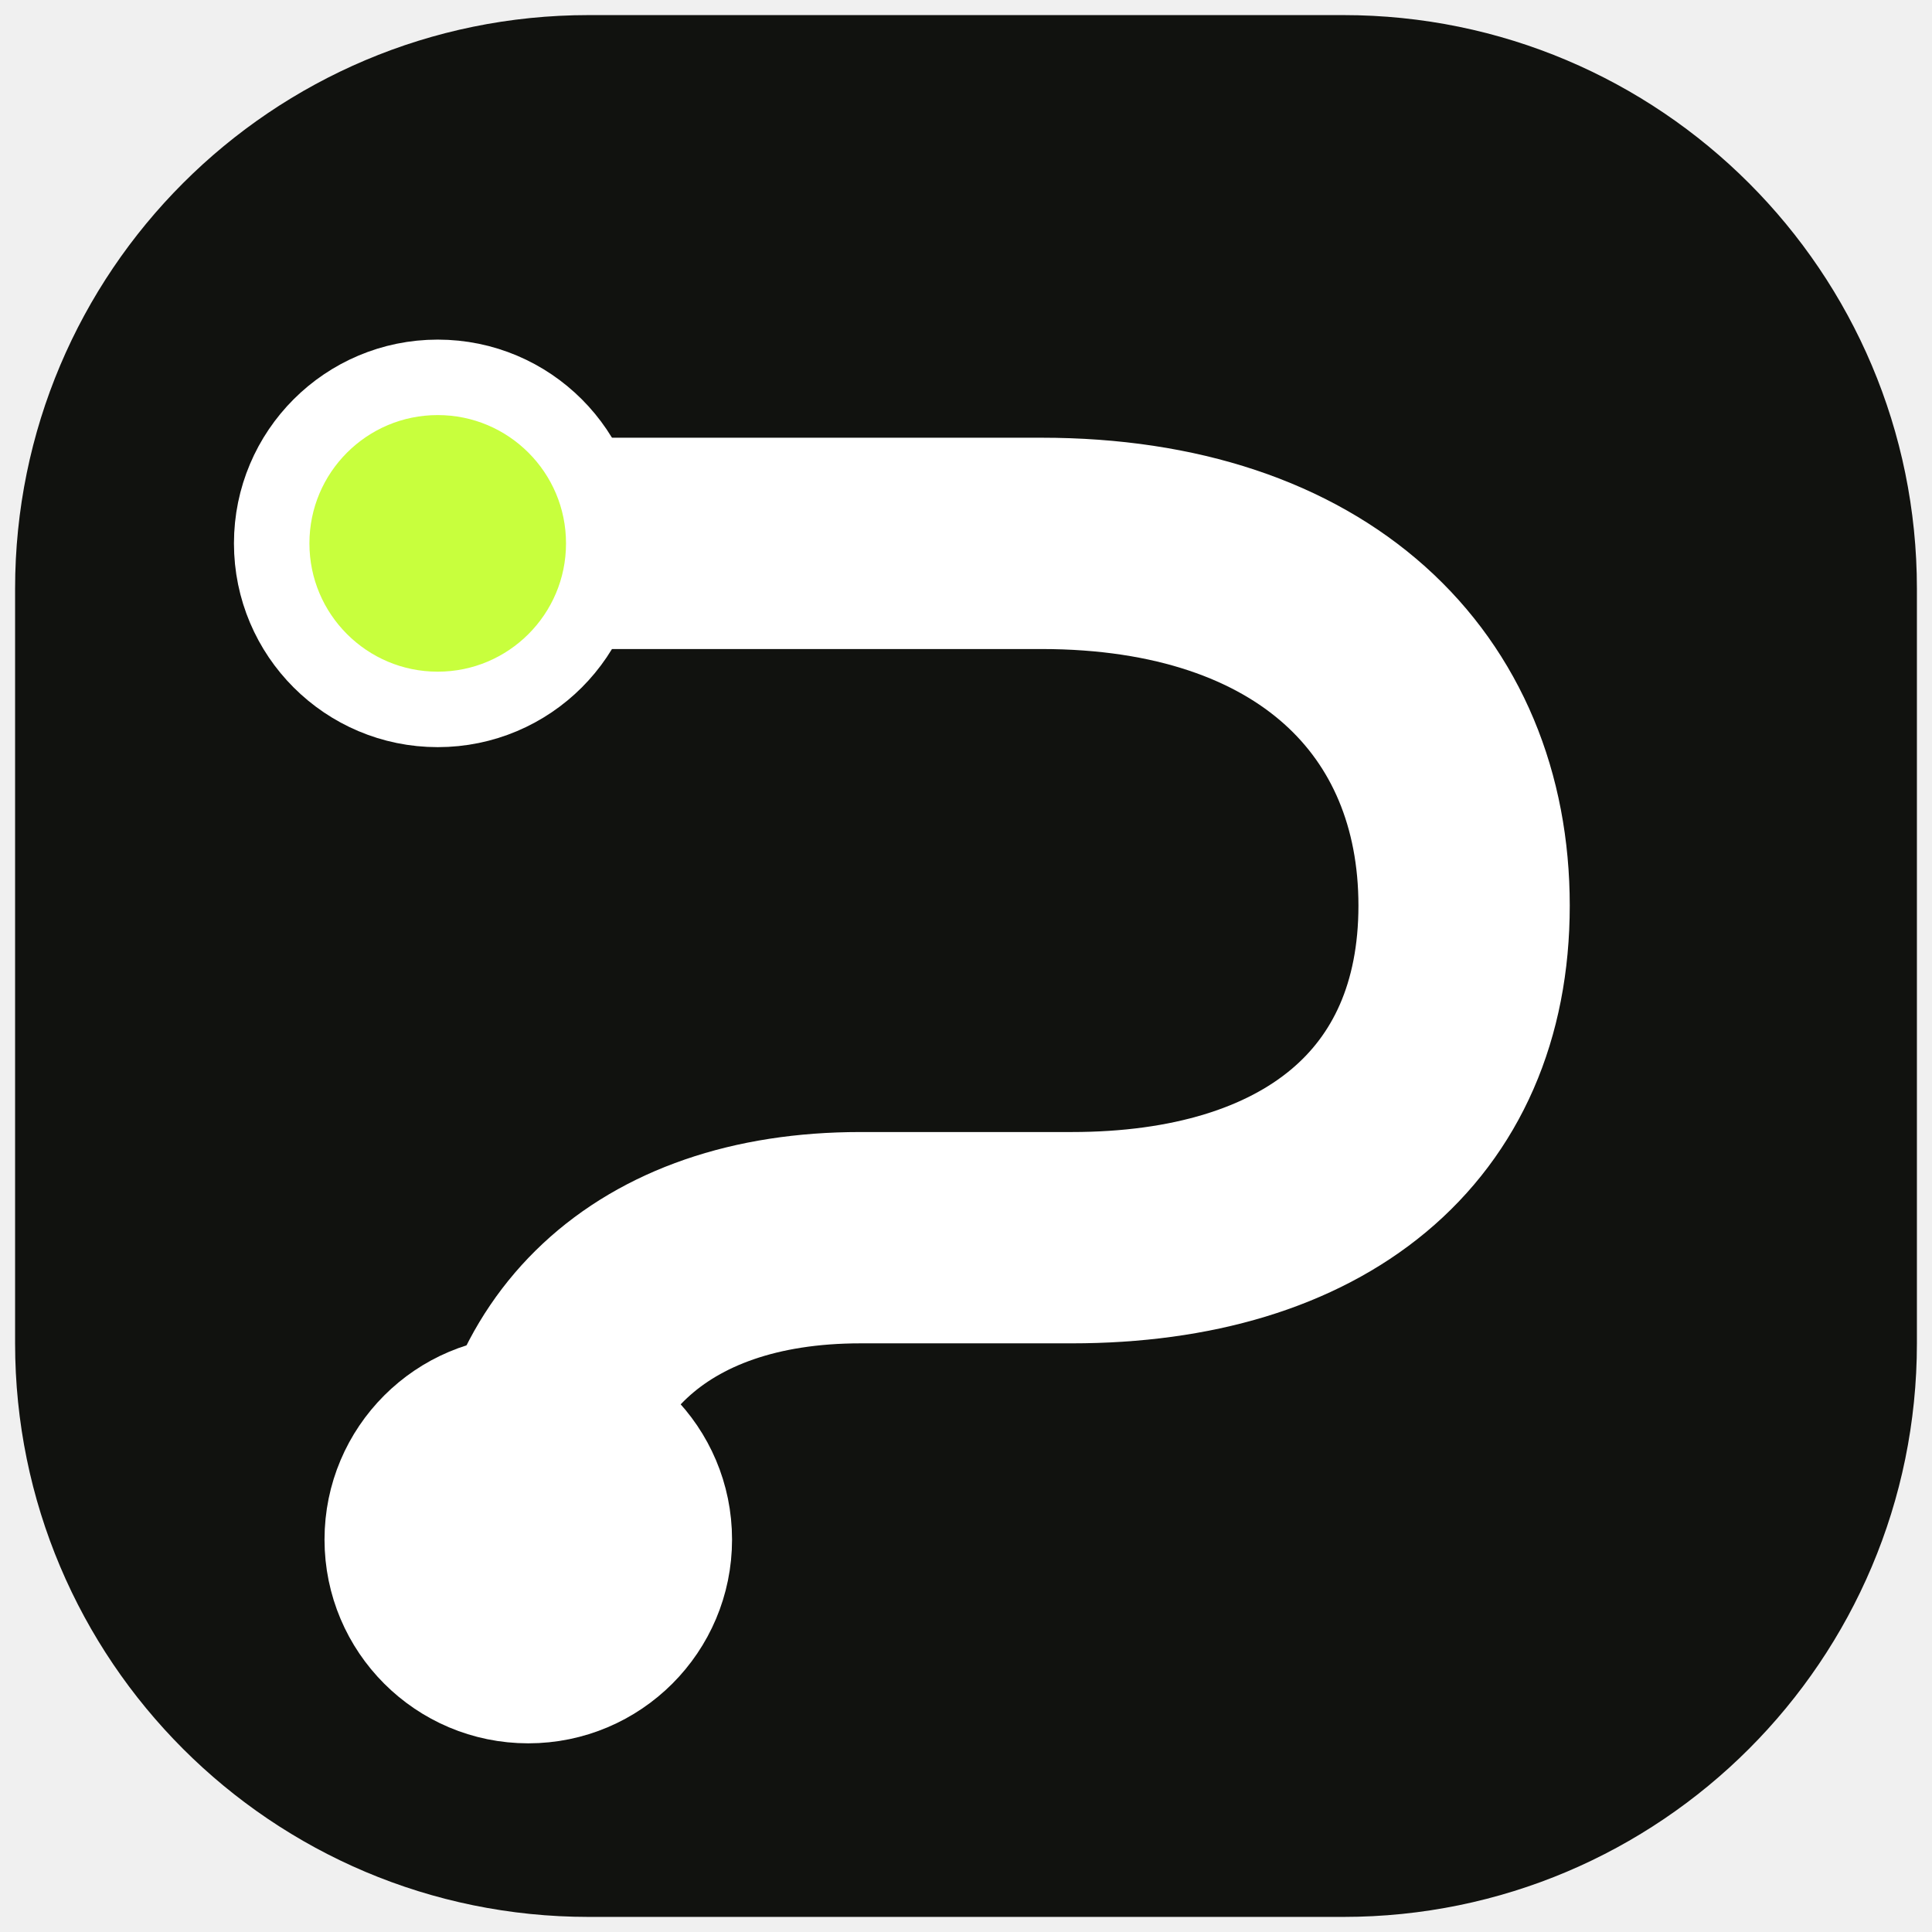
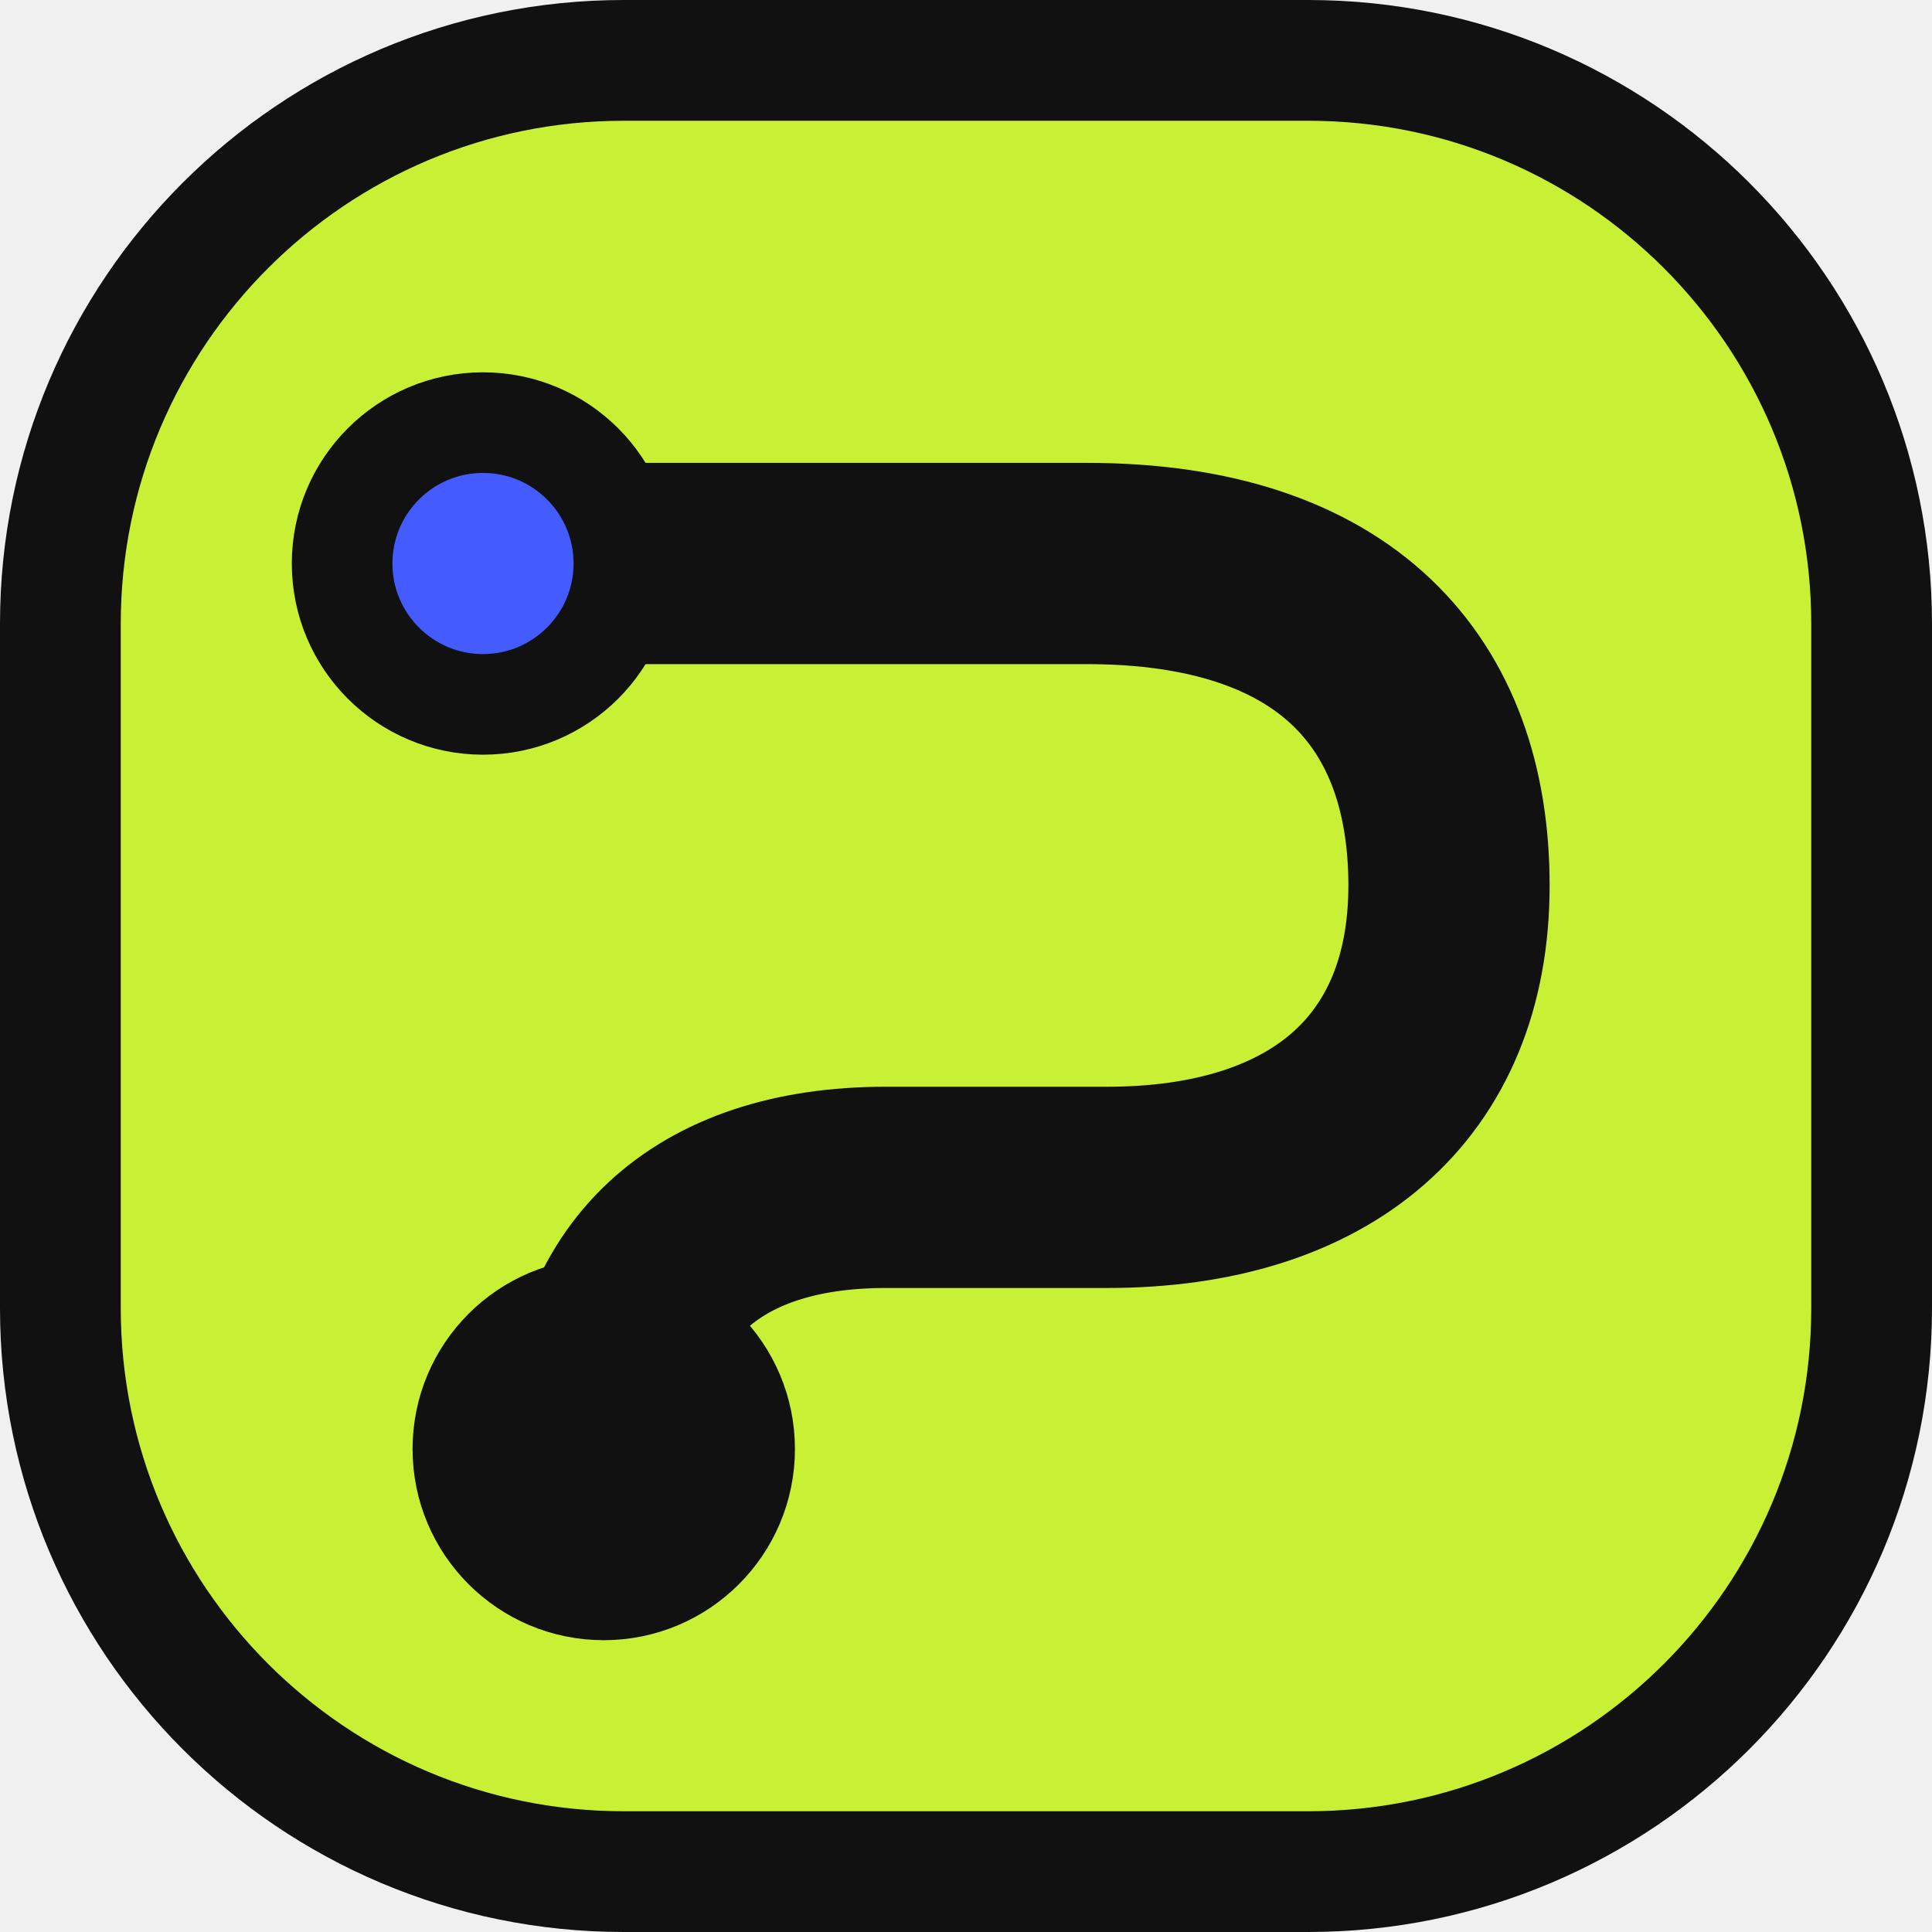
- <svg xmlns="http://www.w3.org/2000/svg" viewBox="0 0 256 256" role="img" aria-labelledby="title desc">
-   <rect x="8" y="8" width="240" height="240" rx="70" fill="#11120f" stroke="#11120f" stroke-width="12" />
-   <path d="M58 72h80c36 0 56 20 56 48s-20 44-52 44h-28c-28 0-44 16-44 40" fill="none" stroke="#ffffff" stroke-width="28" stroke-linecap="round" />
-   <circle cx="58" cy="72" r="22" fill="#c8ff3d" stroke="#ffffff" stroke-width="10" />
-   <circle cx="70" cy="204" r="22" fill="#ffffff" stroke="#ffffff" stroke-width="10" />
+ <svg xmlns="http://www.w3.org/2000/svg" viewBox="0 0 48 48" role="img" aria-labelledby="title desc">
+   <rect x="1.5" y="1.5" width="45" height="45" rx="14" fill="#c8f135" stroke="#111111" stroke-width="3" />
+   <path d="M12 14h15c6.2 0 9 3.2 9 8s-3.2 7.5-8.5 7.5H22c-4.5 0-7 2.4-7 6.5" fill="none" stroke="#111111" stroke-width="5" stroke-linecap="round" />
+   <circle cx="12" cy="14" r="3.5" fill="#445cff" stroke="#111111" stroke-width="2.5" />
+   <circle cx="15" cy="36" r="3.5" fill="#111111" stroke="#111111" stroke-width="2.5" />
</svg>
